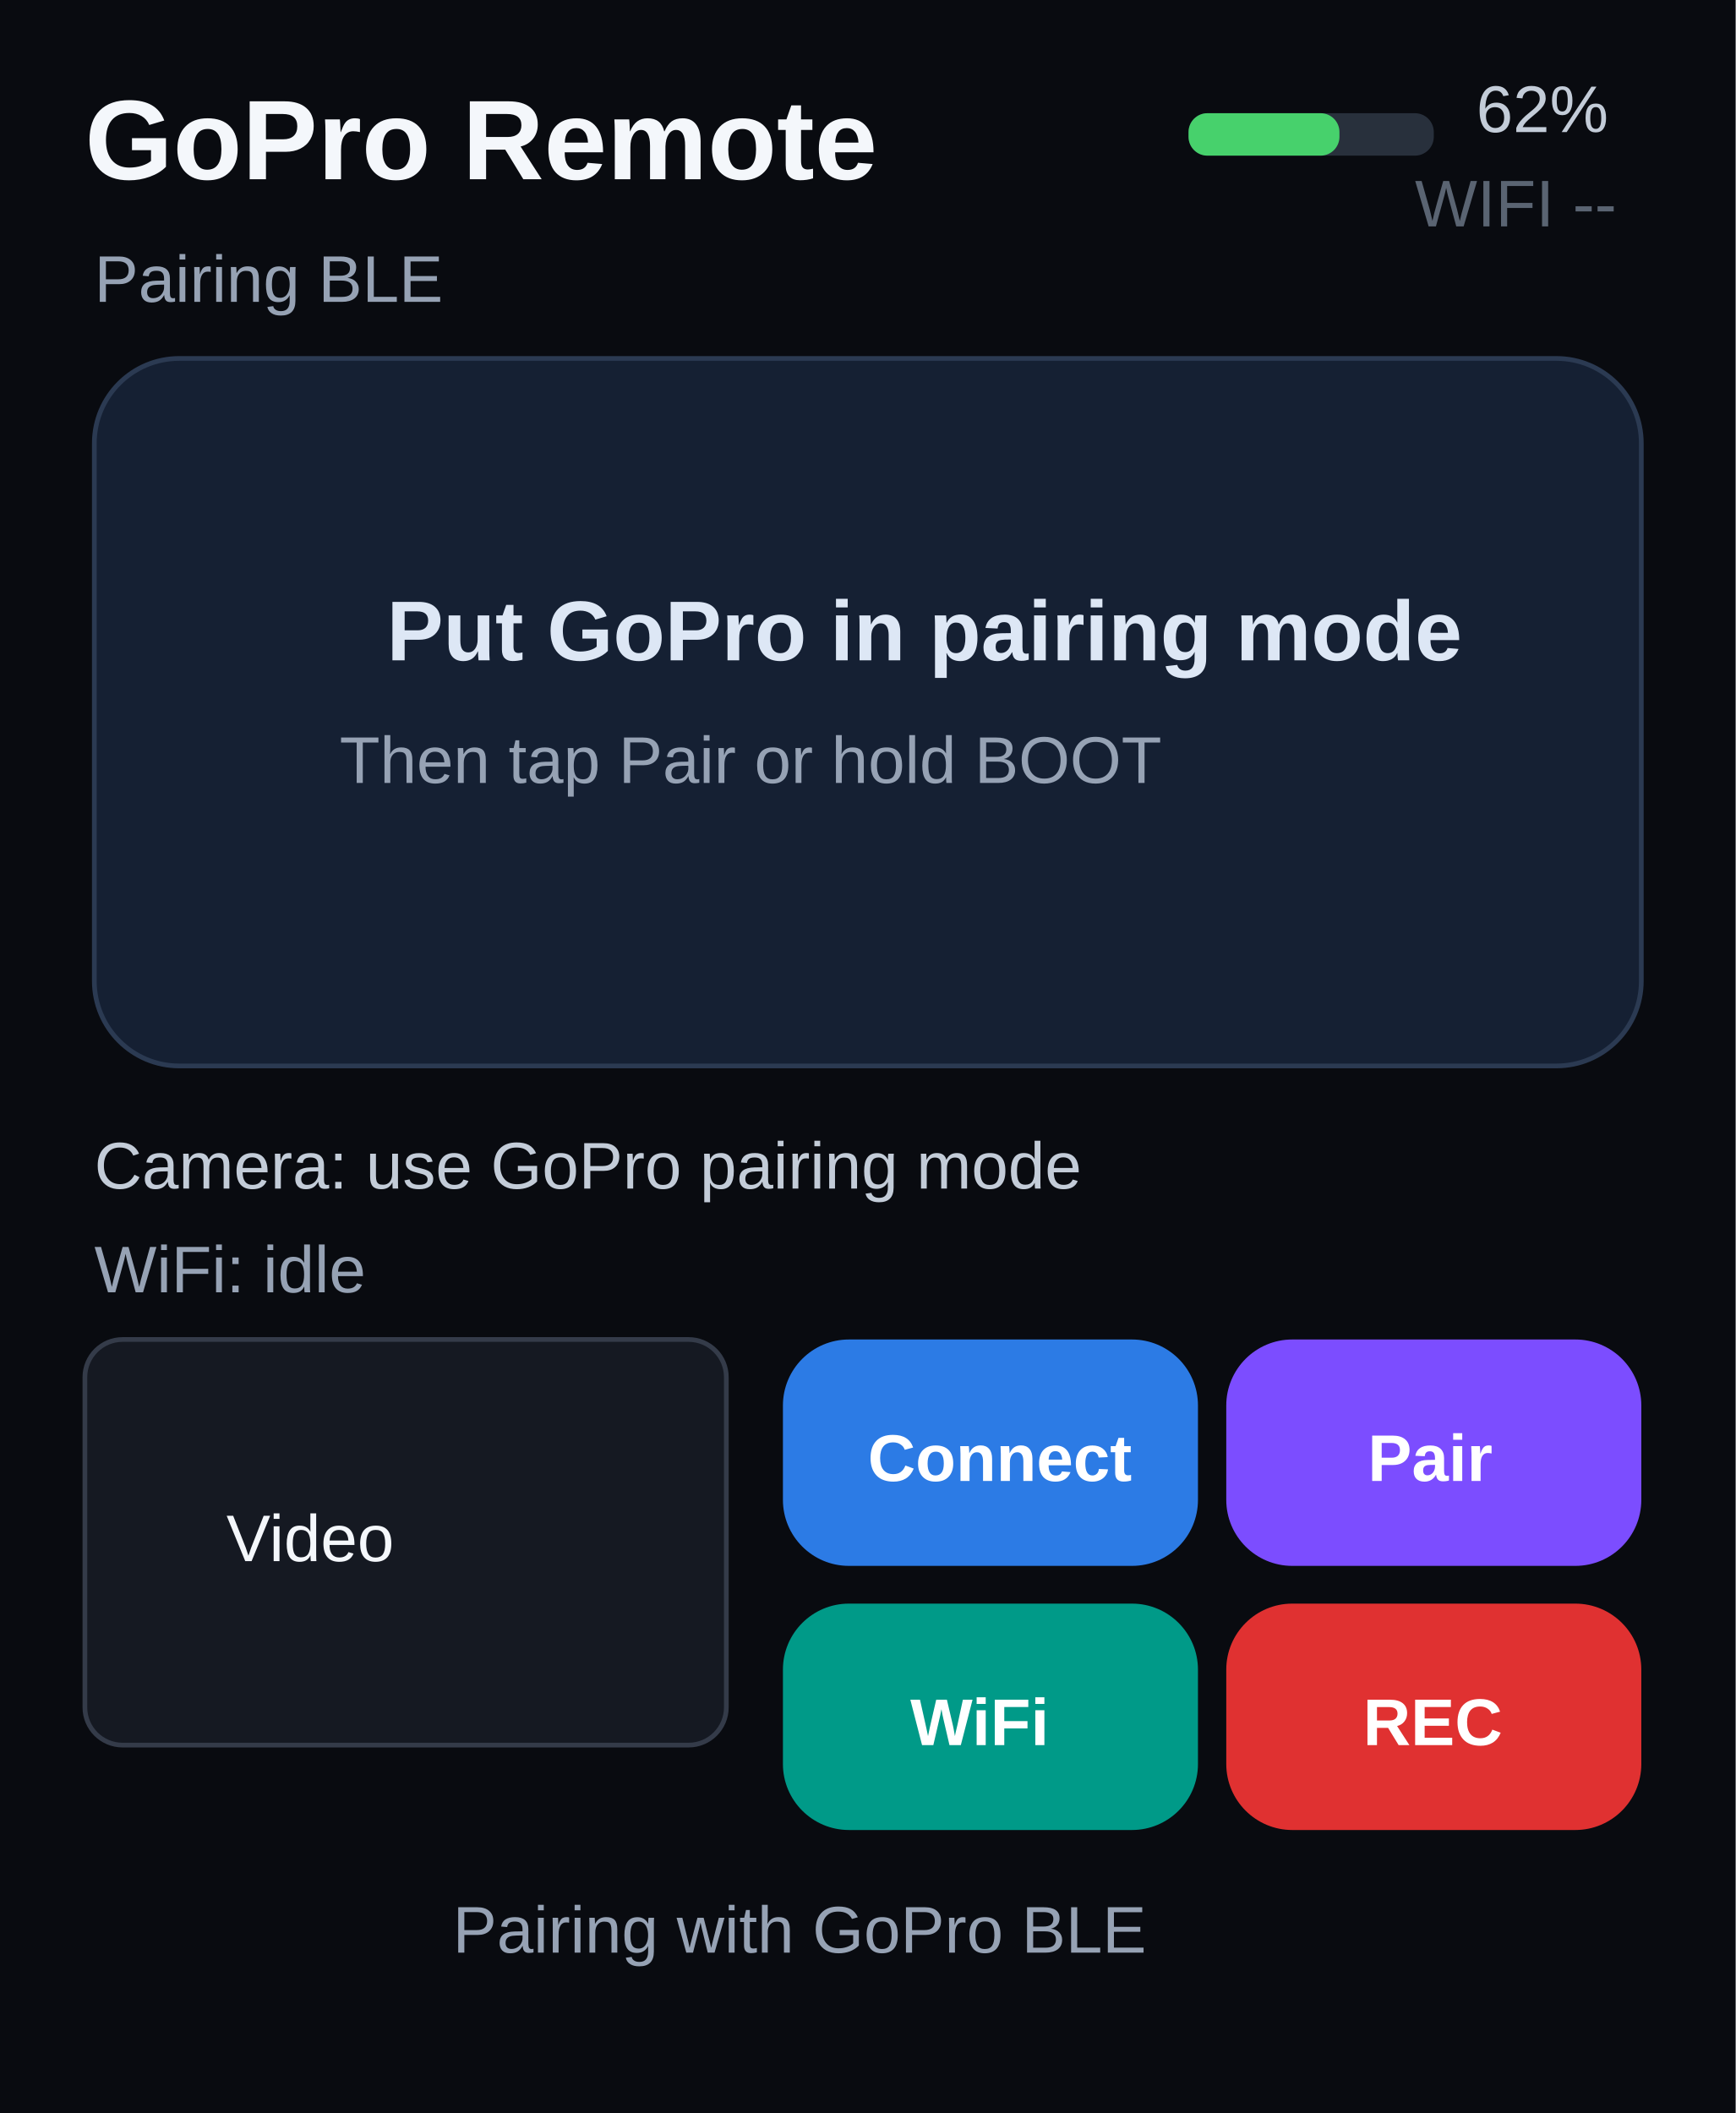
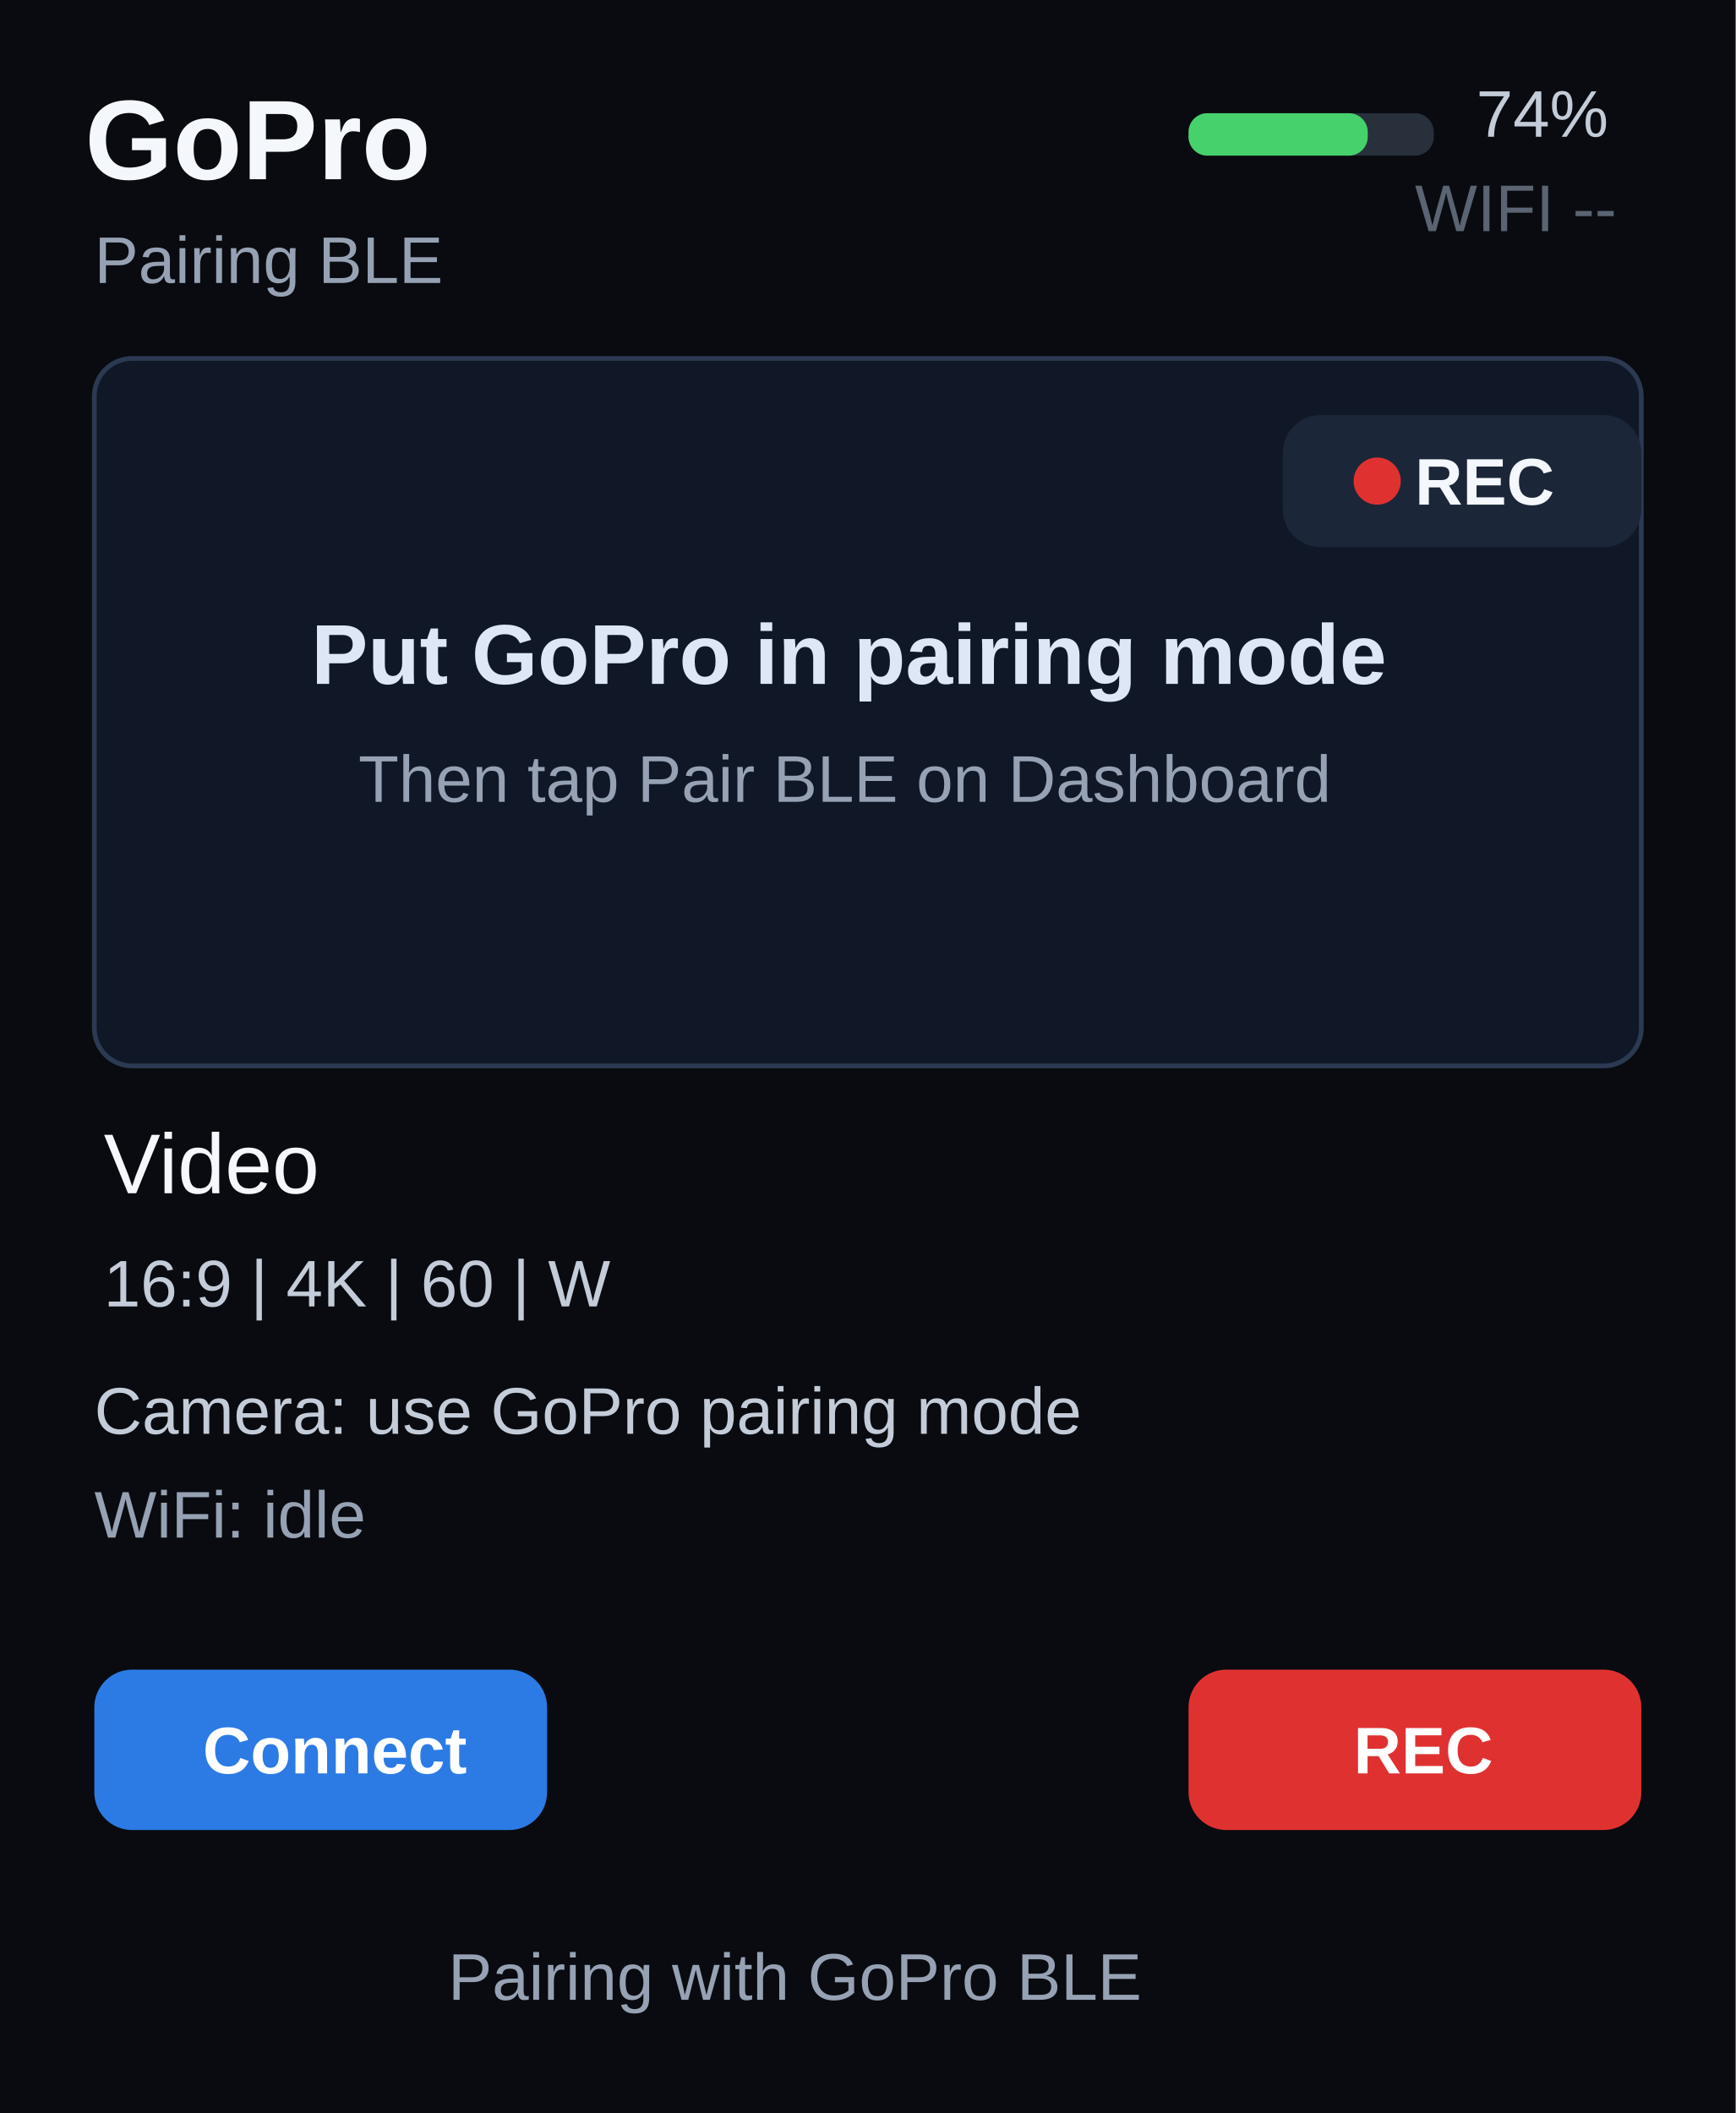
<svg xmlns="http://www.w3.org/2000/svg" width="368" height="448" viewBox="0 0 368 448">
  <rect width="368" height="448" fill="#090b10" />
-   <text x="18" y="38" fill="#f4f7fb" font-family="Arial" font-size="24" font-weight="700">GoPro Remote</text>
-   <text x="20" y="64" fill="#96a2b4" font-family="Arial" font-size="14">Pairing BLE</text>
+   <text x="18" y="38" fill="#f4f7fb" font-family="Arial, sans-serif" font-size="24" font-weight="700">GoPro</text>
+   <text x="20" y="60" fill="#96a2b4" font-family="Arial, sans-serif" font-size="14">Pairing BLE</text>
  <rect x="252" y="24" width="52" height="9" rx="4" fill="#28303c" />
-   <rect x="252" y="24" width="32" height="9" rx="4" fill="#47d16c" />
-   <text x="313" y="28" fill="#c3ccd8" font-family="Arial" font-size="14">62%</text>
-   <text x="300" y="48" fill="#5a6472" font-family="Arial" font-size="14">WIFI --</text>
-   <rect x="20" y="76" width="328" height="150" rx="18" fill="#152033" stroke="#2b3a52" />
-   <text x="82" y="140" fill="#dde7f5" font-family="Arial" font-size="18" font-weight="700">Put GoPro in pairing mode</text>
-   <text x="72" y="166" fill="#96a2b4" font-family="Arial" font-size="14">Then tap Pair or hold BOOT</text>
-   <text x="20" y="252" fill="#c3ccd8" font-family="Arial" font-size="14">Camera: use GoPro pairing mode</text>
-   <text x="20" y="274" fill="#96a2b4" font-family="Arial" font-size="14">WiFi: idle</text>
-   <rect x="18" y="284" width="136" height="86" rx="8" fill="#151922" stroke="#343b49" />
-   <text x="48" y="331" fill="#f4f7fb" font-family="Arial" font-size="14">Video</text>
-   <rect x="166" y="284" width="88" height="48" rx="14" fill="#2c7be5" />
-   <text x="184" y="314" fill="#fff" font-family="Arial" font-size="14" font-weight="700">Connect</text>
-   <rect x="260" y="284" width="88" height="48" rx="14" fill="#7c4dff" />
-   <text x="290" y="314" fill="#fff" font-family="Arial" font-size="14" font-weight="700">Pair</text>
-   <rect x="166" y="340" width="88" height="48" rx="14" fill="#009a88" />
-   <text x="193" y="370" fill="#fff" font-family="Arial" font-size="14" font-weight="700">WiFi</text>
-   <rect x="260" y="340" width="88" height="48" rx="14" fill="#e03131" />
-   <text x="289" y="370" fill="#fff" font-family="Arial" font-size="14" font-weight="700">REC</text>
-   <text x="96" y="414" fill="#96a2b4" font-family="Arial" font-size="14">Pairing with GoPro BLE</text>
+   <rect x="252" y="24" width="38" height="9" rx="4" fill="#47d16c" />
+   <text x="313" y="29" fill="#c3ccd8" font-family="Arial, sans-serif" font-size="14">74%</text>
+   <text x="300" y="49" fill="#5a6472" font-family="Arial, sans-serif" font-size="14">WIFI --</text>
+   <rect x="20" y="76" width="328" height="150" rx="8" fill="#101827" stroke="#2b3a52" />
+   <text x="66" y="145" fill="#dde7f5" font-family="Arial, sans-serif" font-size="18" font-weight="700">Put GoPro in pairing mode</text>
+   <text x="76" y="170" fill="#96a2b4" font-family="Arial, sans-serif" font-size="14">Then tap Pair BLE on Dashboard</text>
+   <rect x="272" y="88" width="76" height="28" rx="8" fill="#1b2638" />
+   <circle cx="292" cy="102" r="5" fill="#e03131" />
+   <text x="300" y="107" fill="#f4f7fb" font-family="Arial, sans-serif" font-size="14" font-weight="700">REC</text>
+   <text x="22" y="253" fill="#f4f7fb" font-family="Arial, sans-serif" font-size="18">Video</text>
+   <text x="22" y="277" fill="#c3ccd8" font-family="Arial, sans-serif" font-size="14">16:9 | 4K | 60 | W</text>
+   <text x="20" y="304" fill="#c3ccd8" font-family="Arial, sans-serif" font-size="14">Camera: use GoPro pairing mode</text>
+   <text x="20" y="326" fill="#96a2b4" font-family="Arial, sans-serif" font-size="14">WiFi: idle</text>
+   <rect x="20" y="354" width="96" height="34" rx="8" fill="#2c7be5" />
+   <text x="43" y="376" fill="#fff" font-family="Arial, sans-serif" font-size="14" font-weight="700">Connect</text>
+   <rect x="252" y="354" width="96" height="34" rx="8" fill="#e03131" />
+   <text x="287" y="376" fill="#fff" font-family="Arial, sans-serif" font-size="14" font-weight="700">REC</text>
+   <text x="95" y="424" fill="#96a2b4" font-family="Arial, sans-serif" font-size="14">Pairing with GoPro BLE</text>
</svg>
